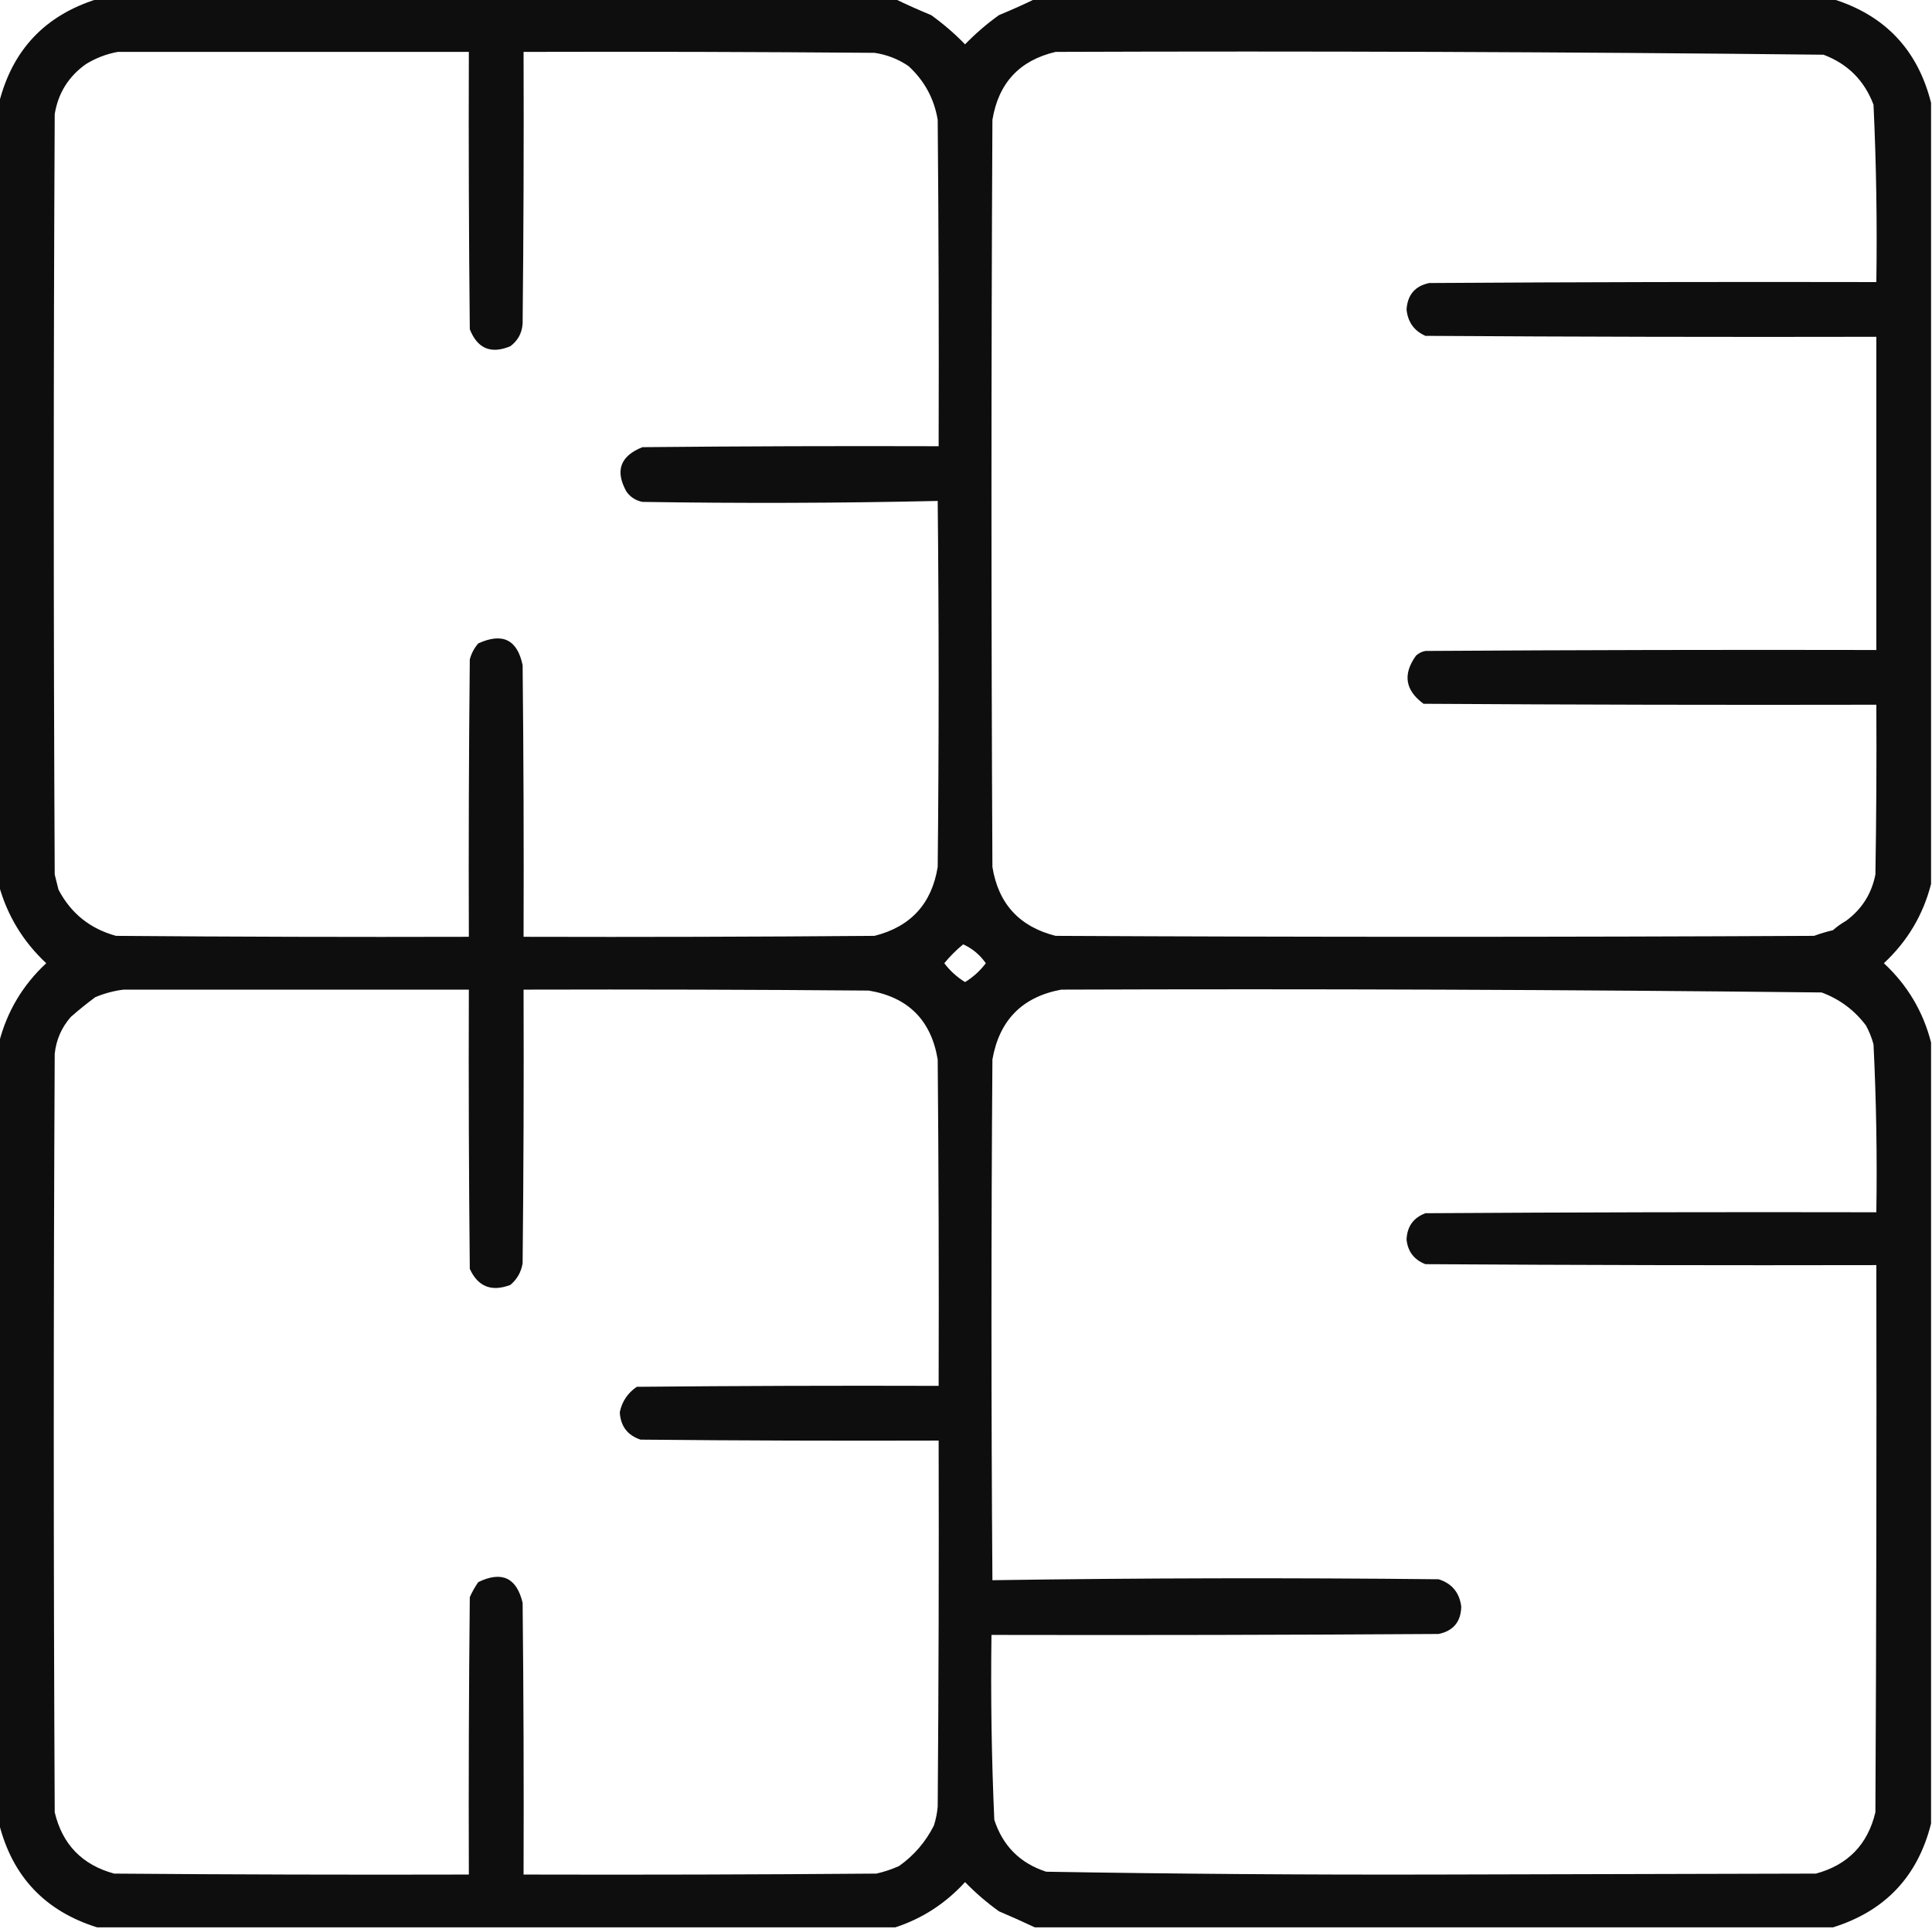
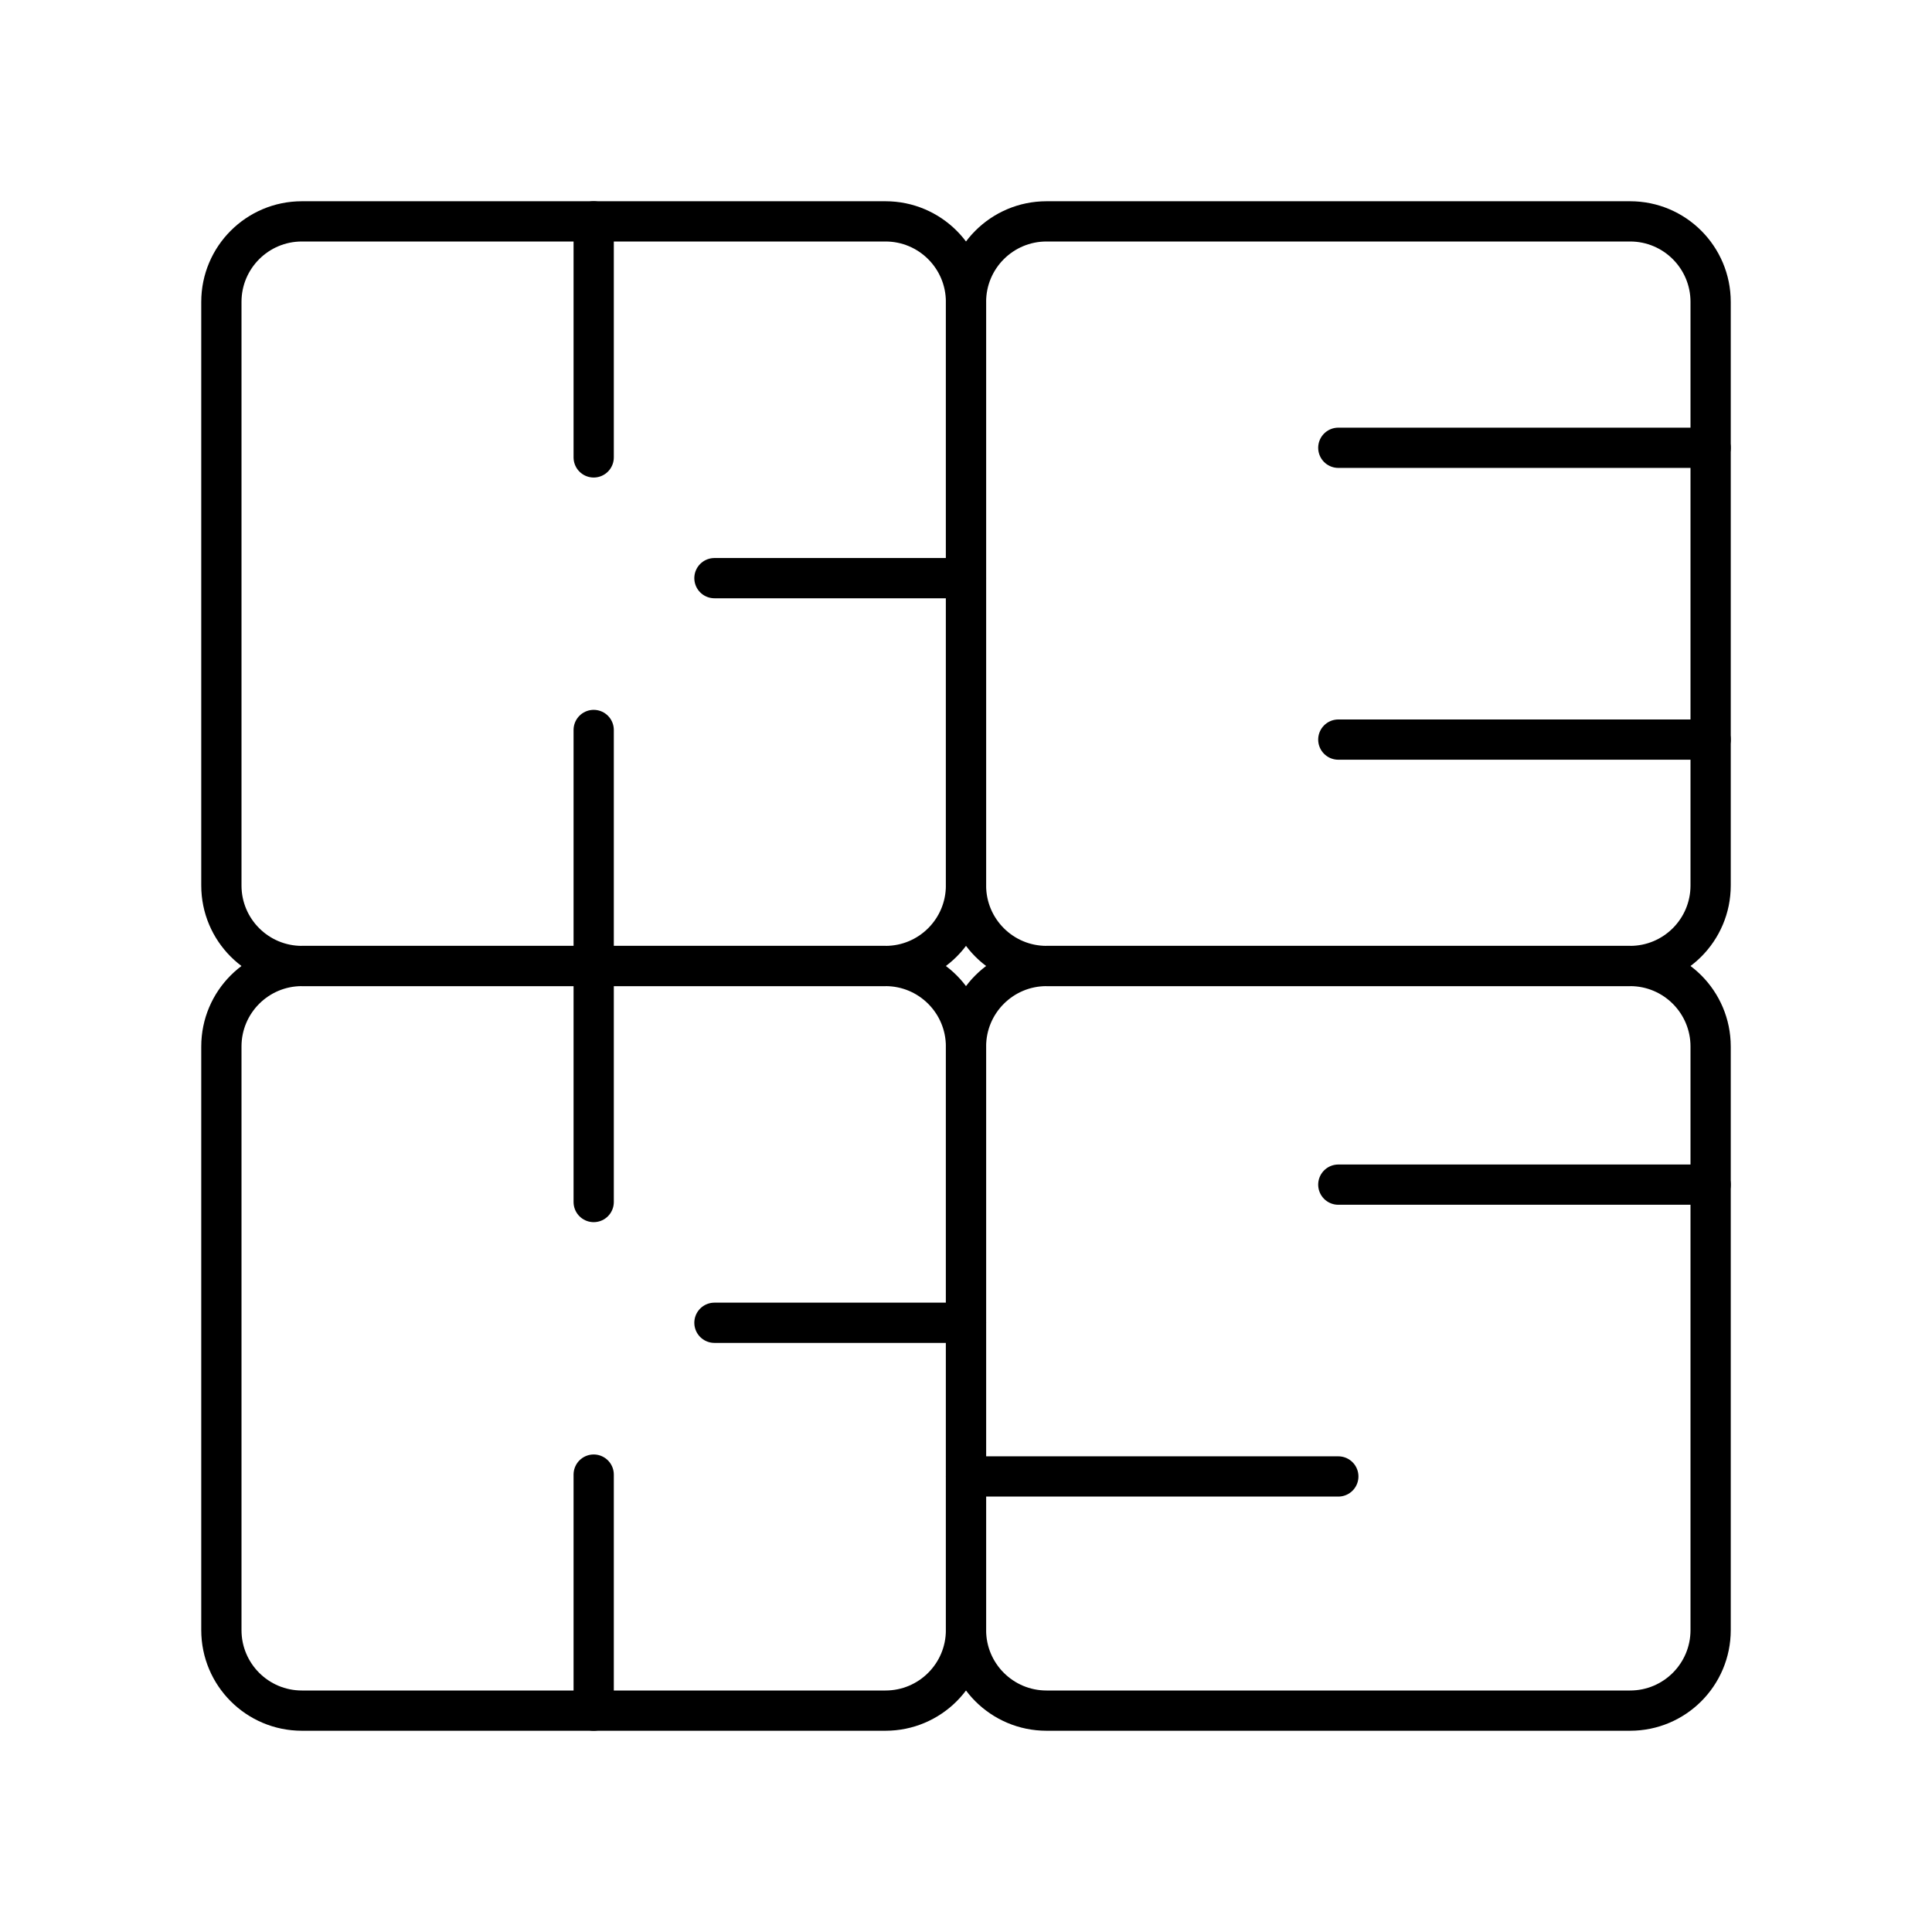
- <svg xmlns="http://www.w3.org/2000/svg" version="1.1" width="1024px" height="1022px" style="shape-rendering:geometricPrecision; text-rendering:geometricPrecision; image-rendering:optimizeQuality; fill-rule:evenodd; clip-rule:evenodd">
-   <g>
-     <path style="opacity:0.943" fill="#000000" d="M 51.5,-0.5 C 192.5,-0.5 333.5,-0.5 474.5,-0.5C 480.256,2.308 486.589,5.141 493.5,8C 499.942,12.606 505.942,17.772 511.5,23.5C 517.058,17.772 523.058,12.606 529.5,8C 536.411,5.141 542.744,2.308 548.5,-0.5C 689.5,-0.5 830.5,-0.5 971.5,-0.5C 999.116,8.116 1016.45,26.449 1023.5,54.5C 1023.5,192.5 1023.5,330.5 1023.5,468.5C 1019.3,484.891 1010.97,498.891 998.5,510.5C 1010.97,522.109 1019.3,536.109 1023.5,552.5C 1023.5,690.5 1023.5,828.5 1023.5,966.5C 1016.45,994.551 999.116,1012.88 971.5,1021.5C 830.5,1021.5 689.5,1021.5 548.5,1021.5C 542.356,1018.6 536.023,1015.77 529.5,1013C 523.058,1008.39 517.058,1003.23 511.5,997.5C 501.171,1008.82 488.838,1016.82 474.5,1021.5C 333.5,1021.5 192.5,1021.5 51.5,1021.5C 23.884,1012.88 6.551,994.551 -0.5,966.5C -0.5,828.5 -0.5,690.5 -0.5,552.5C 3.7,536.109 12.034,522.109 24.5,510.5C 12.318,499.128 3.985,485.461 -0.5,469.5C -0.5,331.167 -0.5,192.833 -0.5,54.5C 6.56,26.44 23.893,8.107 51.5,-0.5 Z M 62.5,27.5 C 124.5,27.5 186.5,27.5 248.5,27.5C 248.333,76.501 248.5,125.501 249,174.5C 253.058,184.776 260.225,187.776 270.5,183.5C 274.502,180.497 276.668,176.497 277,171.5C 277.5,123.501 277.667,75.501 277.5,27.5C 339.501,27.333 401.501,27.5 463.5,28C 470.063,28.964 476.063,31.297 481.5,35C 489.963,42.764 495.13,52.264 497,63.5C 497.5,121.166 497.667,178.832 497.5,236.5C 445.166,236.333 392.832,236.5 340.5,237C 328.732,241.689 325.899,249.522 332,260.5C 334.1,263.467 336.934,265.3 340.5,266C 392.737,266.831 444.904,266.664 497,265.5C 497.667,330.167 497.667,394.833 497,459.5C 493.836,478.998 482.669,491.165 463.5,496C 401.501,496.5 339.501,496.667 277.5,496.5C 277.667,448.499 277.5,400.499 277,352.5C 274.165,338.981 266.332,335.147 253.5,341C 251.348,343.469 249.848,346.302 249,349.5C 248.5,398.499 248.333,447.499 248.5,496.5C 186.166,496.667 123.832,496.5 61.5,496C 47.743,492.237 37.576,484.071 31,471.5C 30.333,468.833 29.667,466.167 29,463.5C 28.333,329.167 28.333,194.833 29,60.5C 30.807,49.39 36.307,40.557 45.5,34C 50.883,30.712 56.549,28.545 62.5,27.5 Z M 559.5,27.5 C 695.196,27.01 830.863,27.51 966.5,29C 979.333,33.833 988.167,42.667 993,55.5C 994.462,86.792 994.962,118.125 994.5,149.5C 915.499,149.333 836.499,149.5 757.5,150C 750.031,151.561 746.031,156.227 745.5,164C 746.154,170.661 749.487,175.328 755.5,178C 835.166,178.5 914.833,178.667 994.5,178.5C 994.5,233.833 994.5,289.167 994.5,344.5C 914.833,344.333 835.166,344.5 755.5,345C 753.579,345.36 751.912,346.194 750.5,347.5C 743.417,357.332 744.75,365.832 754.5,373C 834.499,373.5 914.499,373.667 994.5,373.5C 994.667,403.502 994.5,433.502 994,463.5C 992.002,473.66 986.836,481.827 978.5,488C 975.991,489.421 973.657,491.088 971.5,493C 968.107,493.798 964.774,494.798 961.5,496C 827.5,496.667 693.5,496.667 559.5,496C 540.323,491.158 529.157,478.991 526,459.5C 525.333,327.5 525.333,195.5 526,63.5C 529.234,43.981 540.4,31.981 559.5,27.5 Z M 510.5,500.5 C 515.362,502.686 519.362,506.019 522.5,510.5C 519.457,514.544 515.791,517.877 511.5,520.5C 507.209,517.877 503.543,514.544 500.5,510.5C 503.548,506.785 506.881,503.452 510.5,500.5 Z M 65.5,524.5 C 126.5,524.5 187.5,524.5 248.5,524.5C 248.333,573.834 248.5,623.168 249,672.5C 253.348,681.957 260.515,684.791 270.5,681C 274.092,677.984 276.258,674.151 277,669.5C 277.5,621.168 277.667,572.834 277.5,524.5C 338.501,524.333 399.501,524.5 460.5,525C 481.336,528.503 493.503,540.669 497,561.5C 497.5,619.166 497.667,676.832 497.5,734.5C 444.166,734.333 390.832,734.5 337.5,735C 332.637,738.345 329.637,742.845 328.5,748.5C 328.927,755.878 332.594,760.712 339.5,763C 392.166,763.5 444.832,763.667 497.5,763.5C 497.667,828.168 497.5,892.834 497,957.5C 496.703,960.914 496.036,964.247 495,967.5C 490.586,976.242 484.42,983.409 476.5,989C 472.637,990.732 468.637,992.066 464.5,993C 402.168,993.5 339.834,993.667 277.5,993.5C 277.667,945.499 277.5,897.499 277,849.5C 273.824,836.156 265.991,832.489 253.5,838.5C 251.733,841.037 250.233,843.703 249,846.5C 248.5,895.499 248.333,944.499 248.5,993.5C 185.832,993.667 123.166,993.5 60.5,993C 43.553,988.386 33.053,977.553 29,960.5C 28.333,826.5 28.333,692.5 29,558.5C 29.794,551.081 32.627,544.581 37.5,539C 41.689,535.31 46.022,531.81 50.5,528.5C 55.446,526.442 60.446,525.108 65.5,524.5 Z M 562.5,524.5 C 696.856,524.014 831.189,524.514 965.5,526C 975.031,529.528 982.864,535.361 989,543.5C 990.725,546.674 992.058,550.007 993,553.5C 994.46,583.125 994.96,612.791 994.5,642.5C 914.833,642.333 835.166,642.5 755.5,643C 749.116,645.398 745.782,650.065 745.5,657C 746.198,663.364 749.531,667.698 755.5,670C 835.166,670.5 914.833,670.667 994.5,670.5C 994.667,767.167 994.5,863.834 994,960.5C 989.947,977.553 979.447,988.386 962.5,993C 895.167,993.167 827.833,993.333 760.5,993.5C 691.79,993.66 623.123,993.16 554.5,992C 540.693,987.526 531.526,978.359 527,964.5C 525.552,931.865 525.052,899.198 525.5,866.5C 604.501,866.667 683.501,866.5 762.5,866C 770.3,864.363 774.3,859.529 774.5,851.5C 773.547,844.055 769.547,839.222 762.5,837C 683.597,836.169 604.763,836.335 526,837.5C 525.333,745.5 525.333,653.5 526,561.5C 529.677,540.657 541.843,528.324 562.5,524.5 Z" />
+ <svg xmlns="http://www.w3.org/2000/svg" viewBox="0 0 48 48">
+   <g fill="none" stroke="#000" stroke-linecap="round" stroke-linejoin="round">
+     <path d="m14.75 5.5v5.864" />
+     <path d="m14.75 18.136v5.864" />
+     <path d="m24 14.364h-6.25" />
+     <path d="m14.75 24v5.864" />
+     <path d="m14.75 36.636v5.864" />
+     <path d="m24 32.864h-6.25" />
+     <path d="m33.25 36.682h-9.25" />
+     <path d="m42.5 29.432h-9.25" />
+     <path d="m42.5 18.375h-9.25" />
+     <path d="m42.5 11.125h-9.25" />
+     <rect height="18.5" rx="2" width="18.5" x="5.5" y="24" />
+     <rect height="18.5" rx="2" width="18.5" x="5.5" y="5.5" />
+     <rect height="18.5" rx="2" width="18.5" x="24" y="24" />
+     <rect height="18.5" rx="2" width="18.5" x="24" y="5.5" />
  </g>
</svg>
